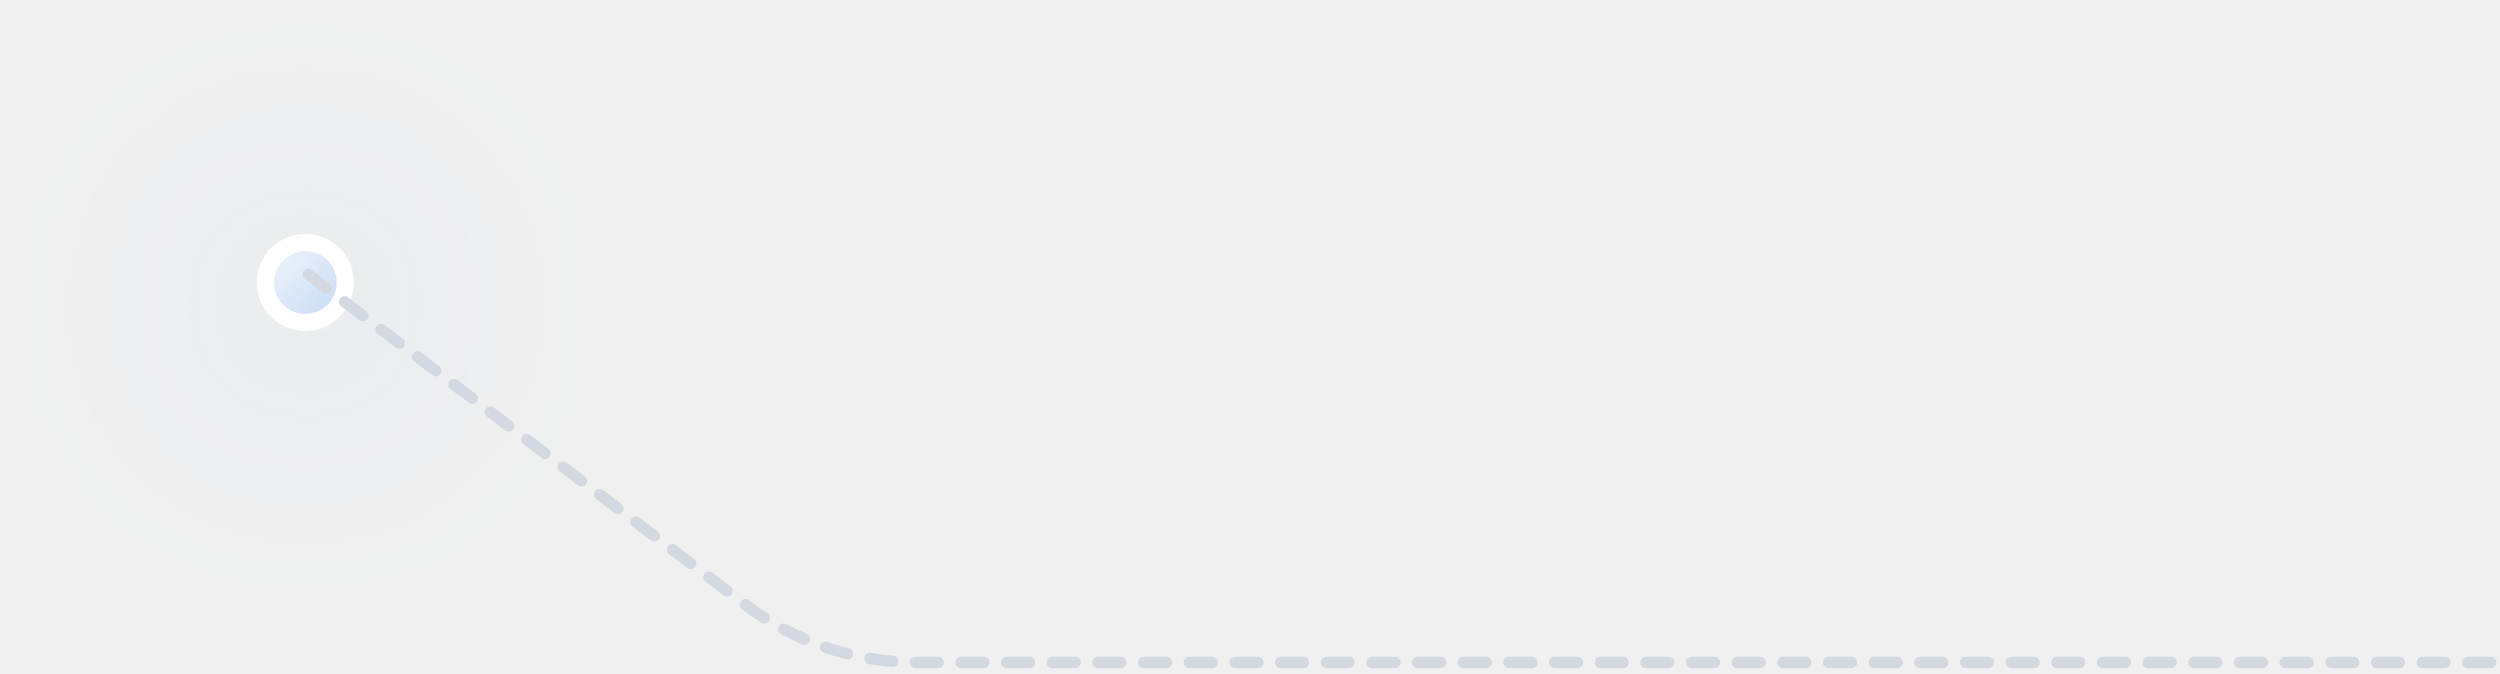
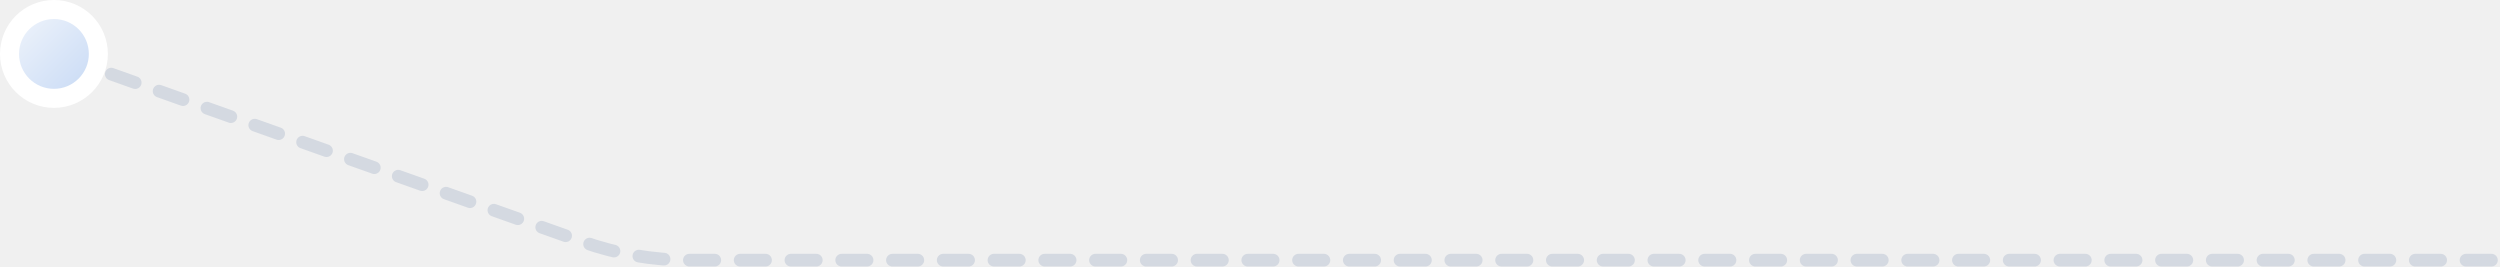
- <svg xmlns="http://www.w3.org/2000/svg" width="438" height="118" viewBox="0 0 438 118" fill="none">
-   <g filter="url(#filter0_d_84_82)">
-     <circle cx="53.5" cy="49.5" r="8.5" fill="url(#paint0_linear_84_82)" />
-     <circle cx="53.5" cy="49.5" r="7" stroke="white" stroke-width="3" />
-   </g>
-   <path d="M54 48.063L130.583 105.951C139.265 112.513 149.85 116.063 160.733 116.063H437" stroke="#D4D9E1" stroke-width="2" stroke-linecap="round" stroke-dasharray="4 4" />
+ <svg xmlns="http://www.w3.org/2000/svg" width="394" height="42" viewBox="0 0 394 42" fill="none">
+   <path d="M10 9L91.833 38.108C97.213 40.022 102.88 41 108.59 41H393" stroke="#D4D9E1" stroke-width="2" stroke-linecap="round" stroke-dasharray="4 4" />
+   <circle cx="8.5" cy="8.5" r="7" fill="url(#paint0_linear_309_433)" stroke="white" stroke-width="3" />
  <defs>
-     <filter id="filter0_d_84_82" x="0" y="0" width="107" height="107" filterUnits="userSpaceOnUse" color-interpolation-filters="sRGB">
-       <feFlood flood-opacity="0" result="BackgroundImageFix" />
-       <feColorMatrix in="SourceAlpha" type="matrix" values="0 0 0 0 0 0 0 0 0 0 0 0 0 0 0 0 0 0 127 0" result="hardAlpha" />
-       <feOffset dy="4" />
-       <feGaussianBlur stdDeviation="22.5" />
-       <feComposite in2="hardAlpha" operator="out" />
-       <feColorMatrix type="matrix" values="0 0 0 0 0.404 0 0 0 0 0.561 0 0 0 0 0.957 0 0 0 0.45 0" />
-       <feBlend mode="normal" in2="BackgroundImageFix" result="effect1_dropShadow_84_82" />
-       <feBlend mode="normal" in="SourceGraphic" in2="effect1_dropShadow_84_82" result="shape" />
-     </filter>
-     <linearGradient id="paint0_linear_84_82" x1="45" y1="41" x2="62" y2="58" gradientUnits="userSpaceOnUse">
+     <linearGradient id="paint0_linear_309_433" x1="0" y1="0" x2="17" y2="17" gradientUnits="userSpaceOnUse">
      <stop stop-color="#F7F9FC" />
      <stop offset="1" stop-color="#C0D5F4" />
    </linearGradient>
  </defs>
</svg>
